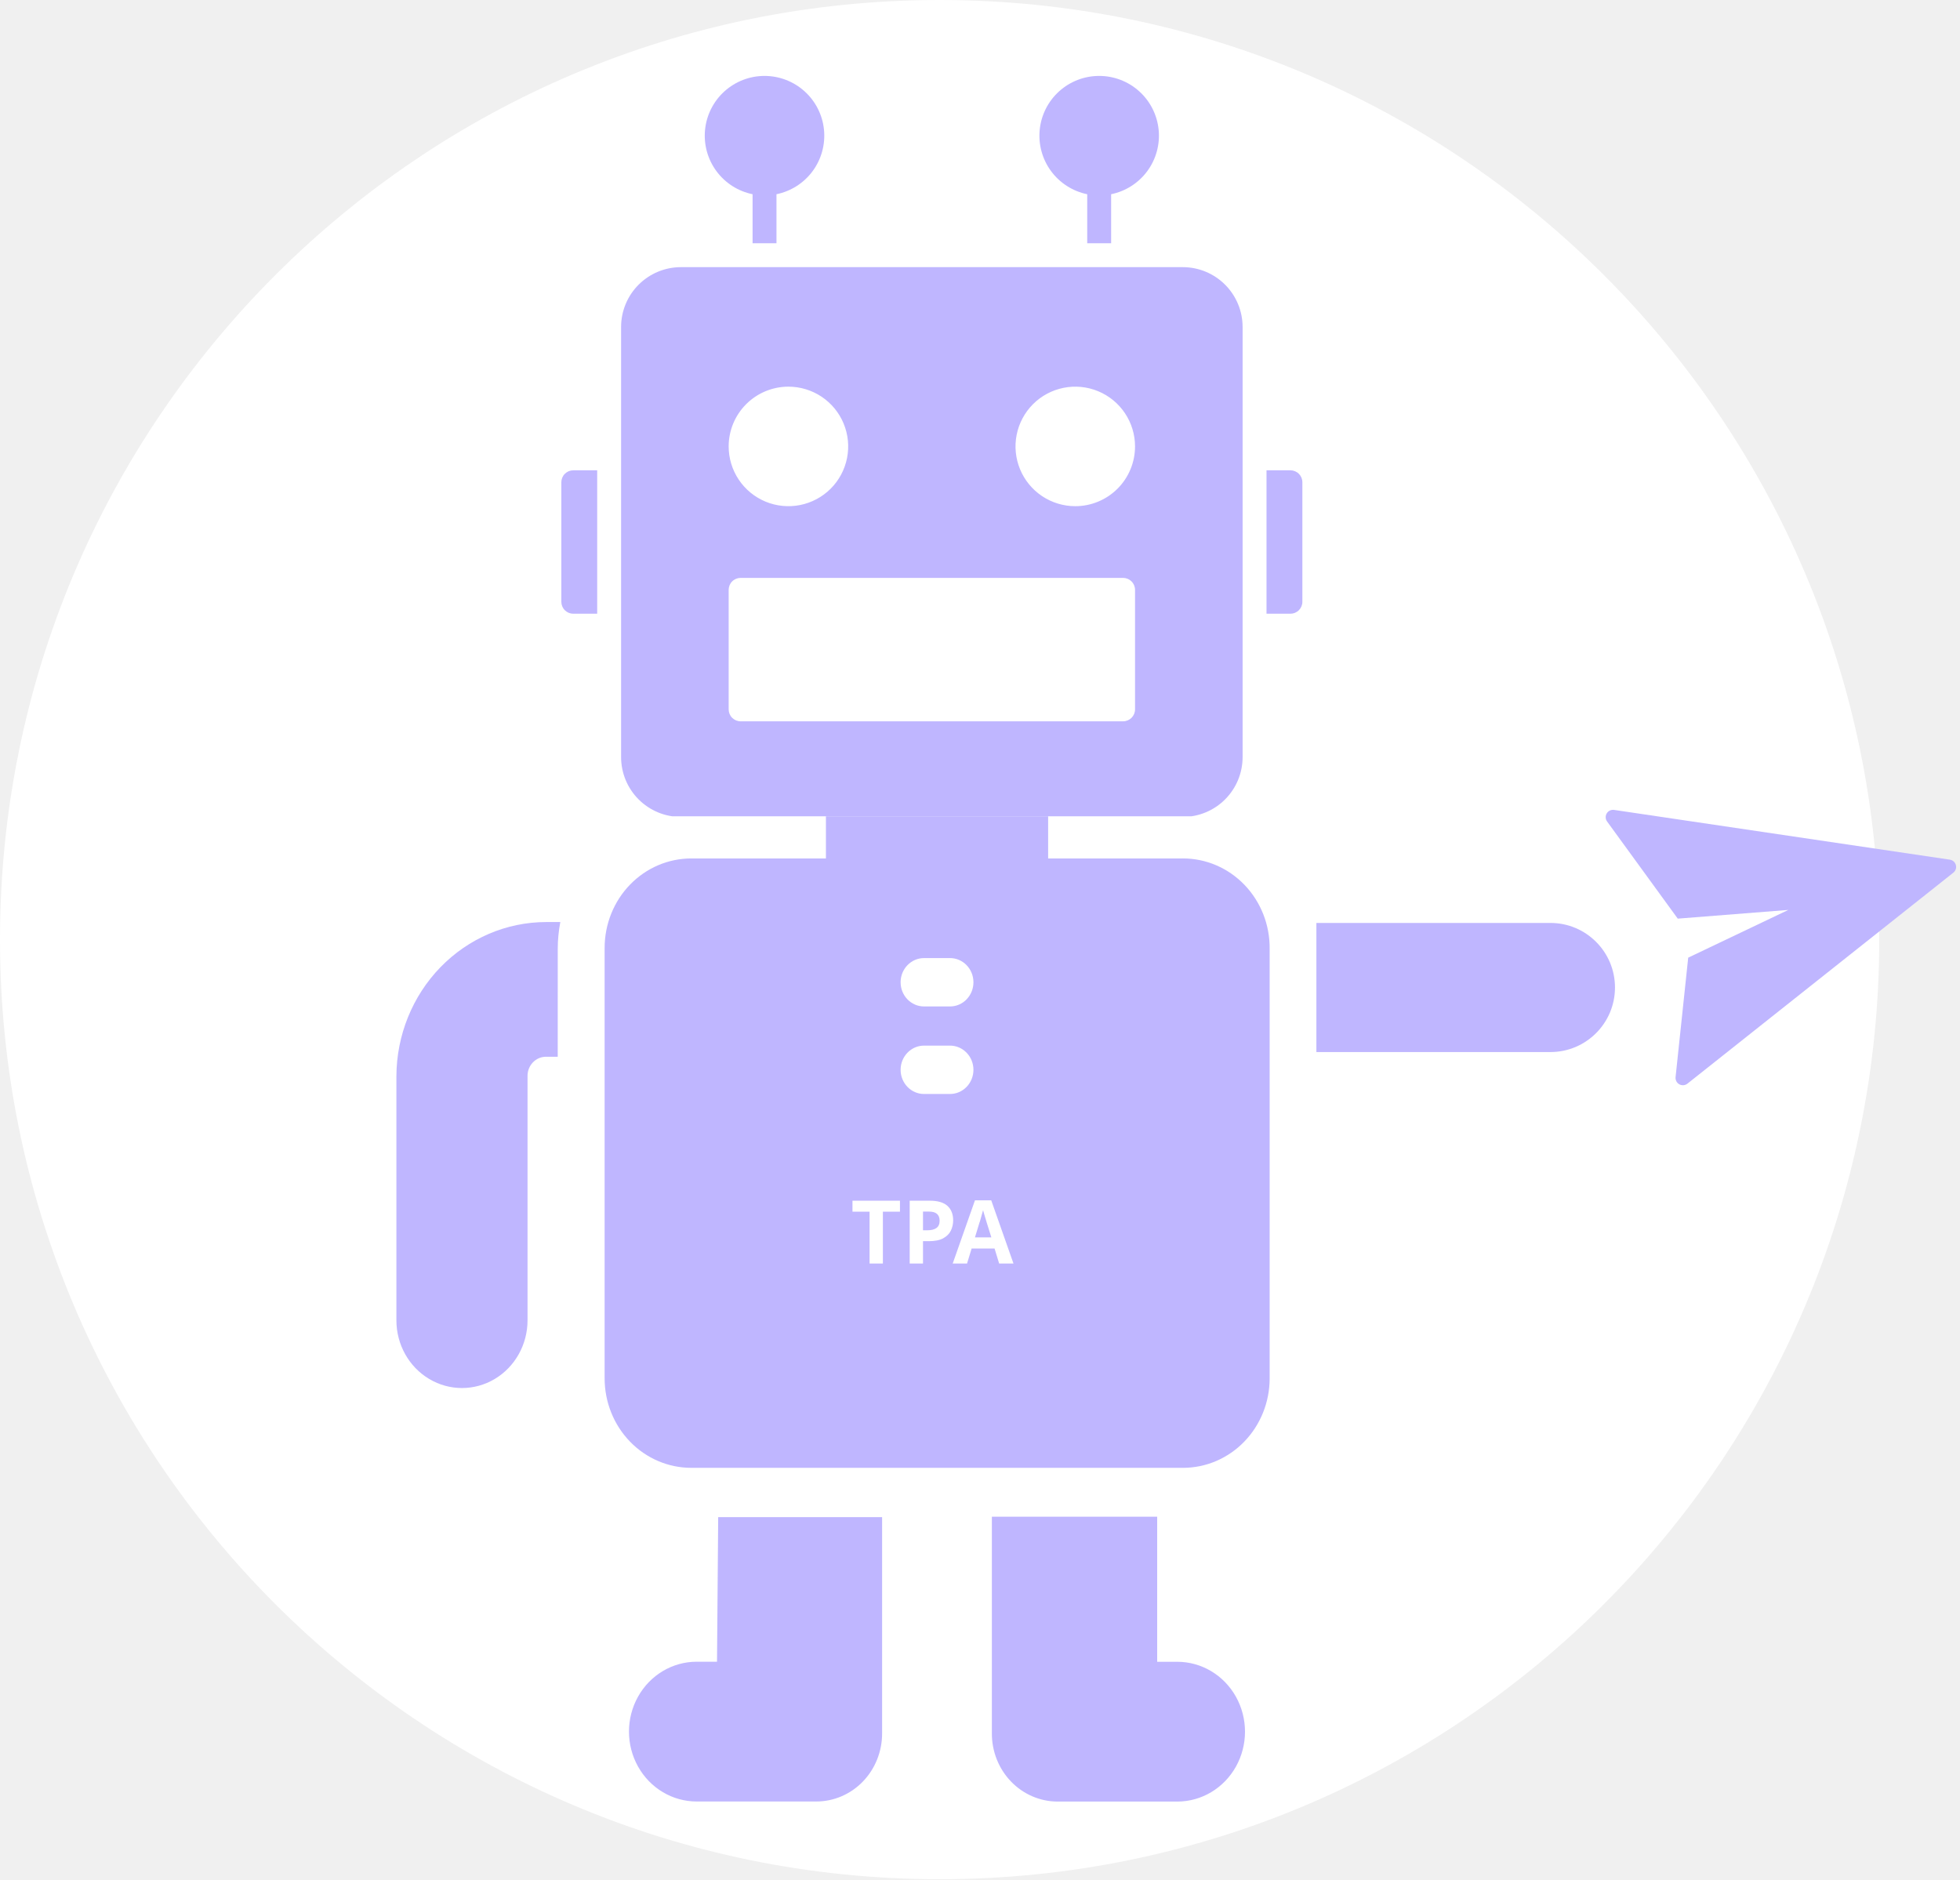
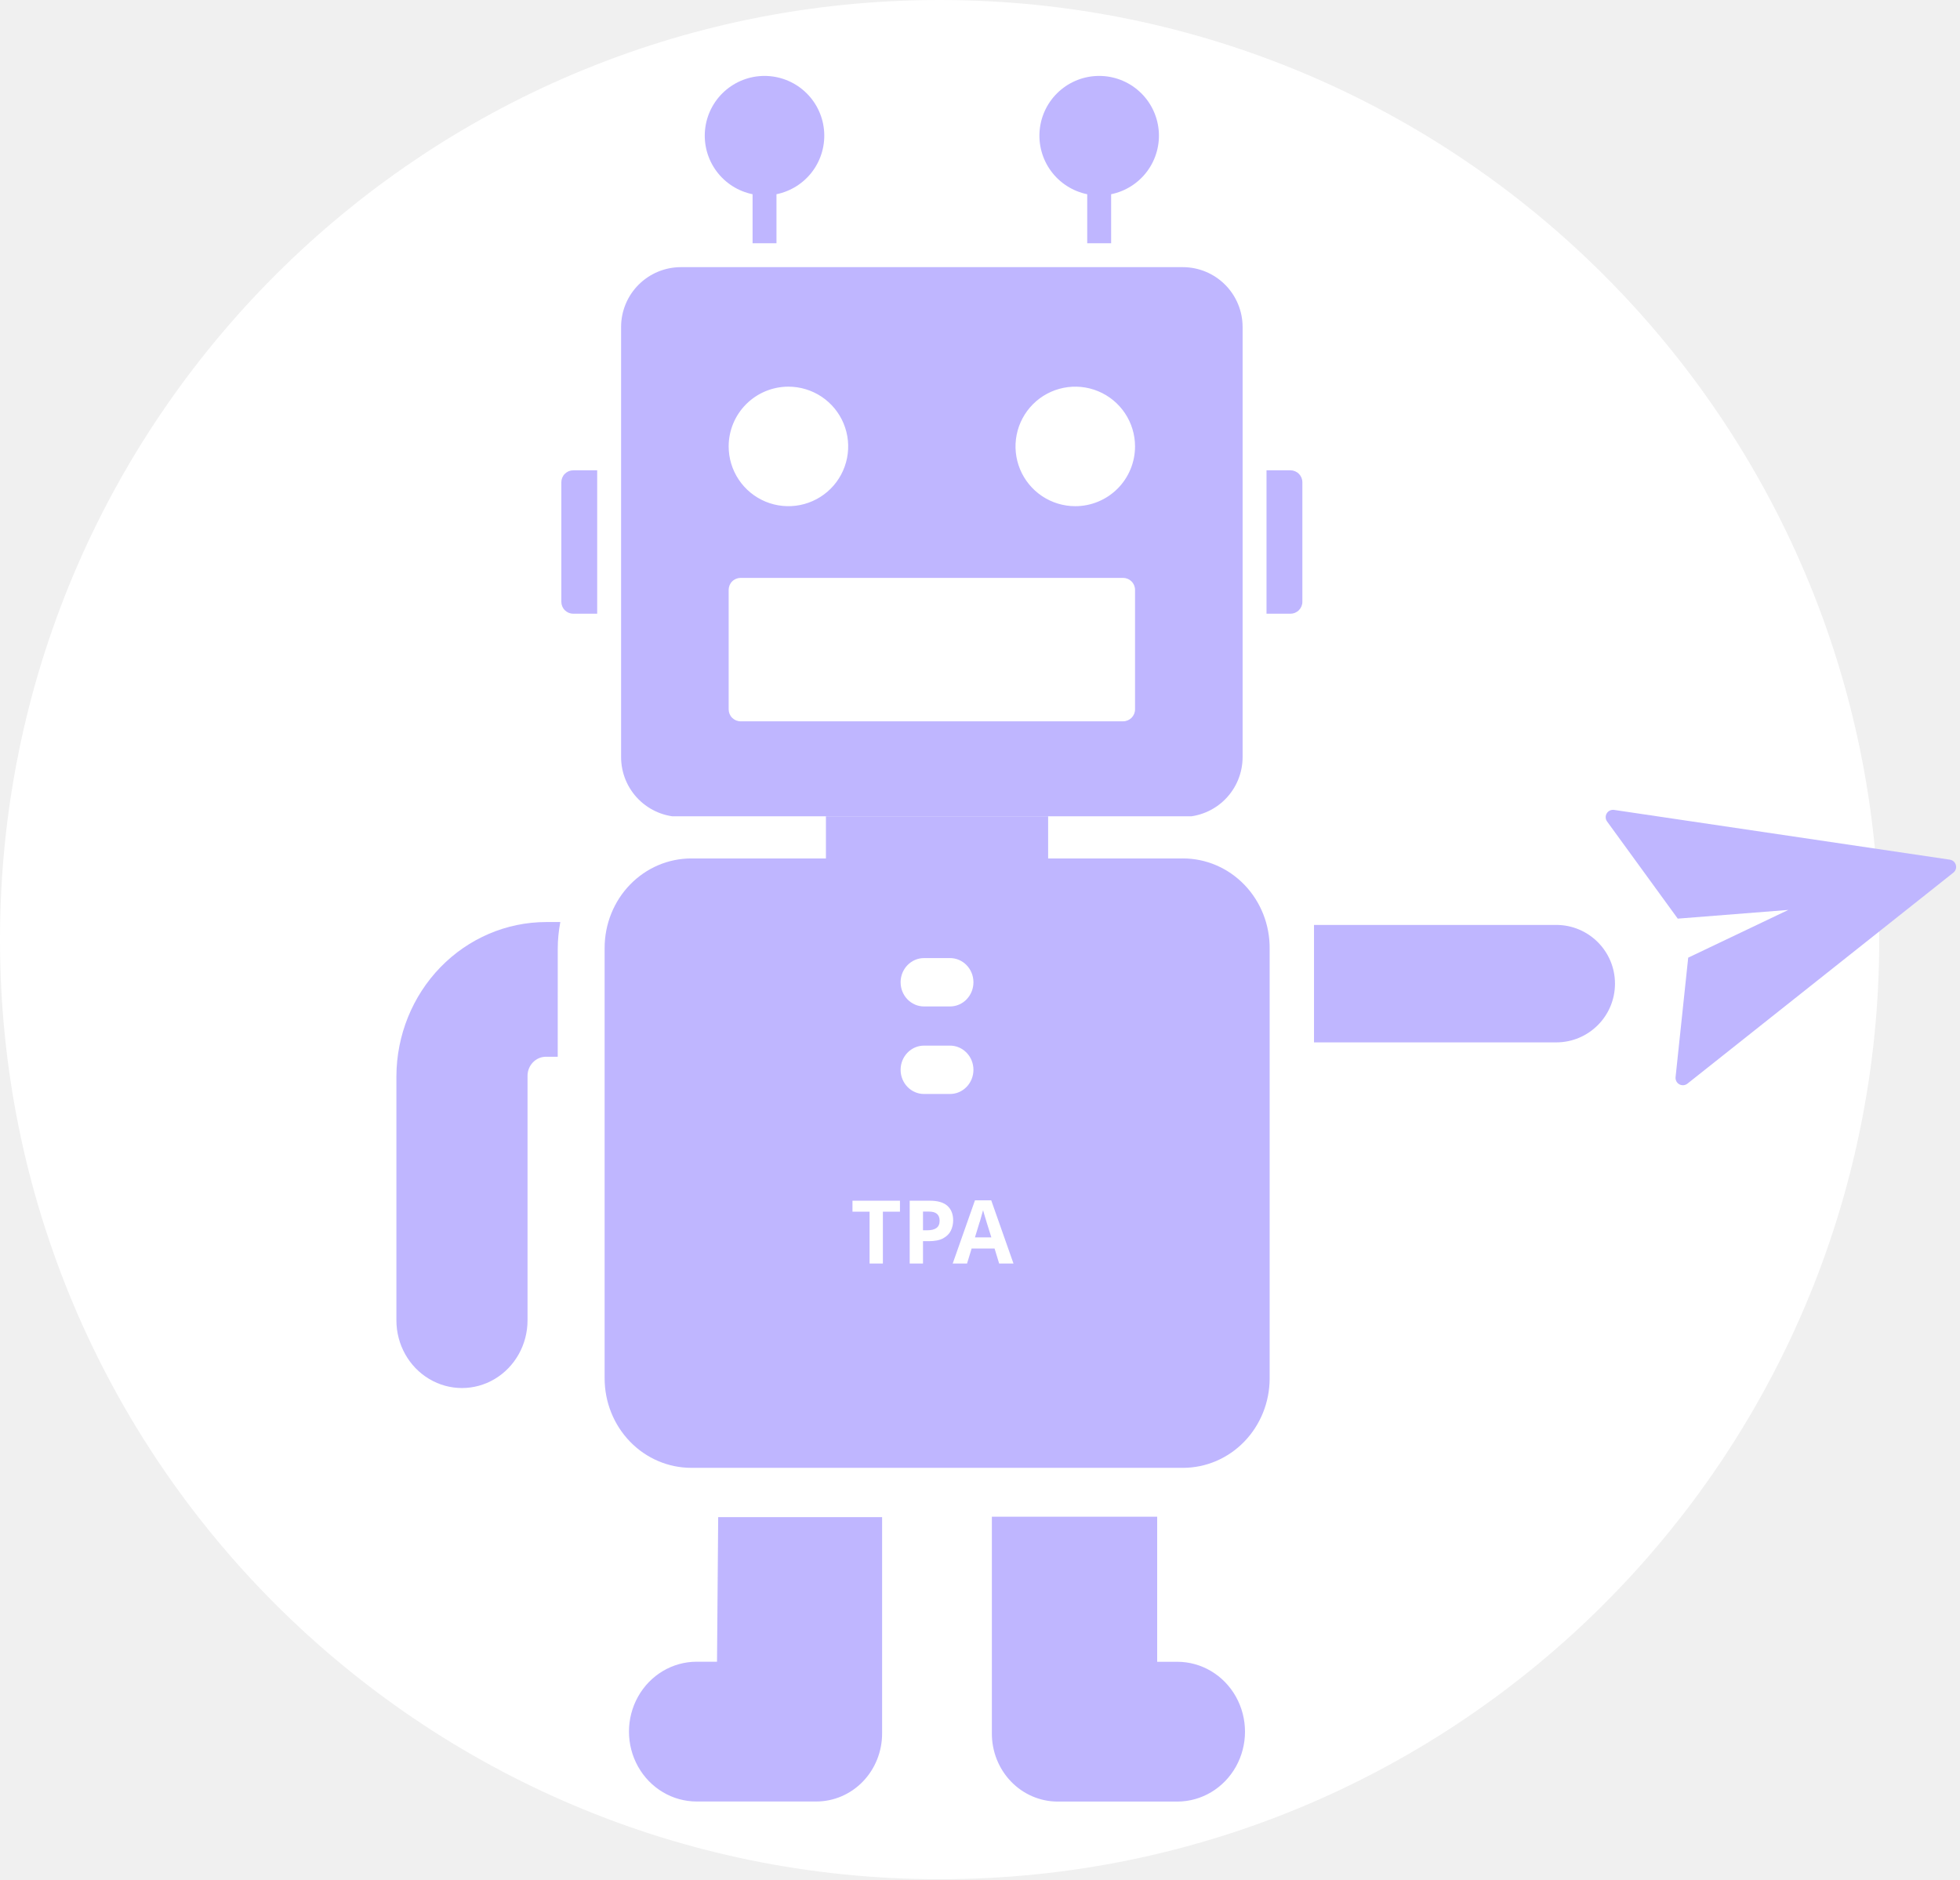
<svg xmlns="http://www.w3.org/2000/svg" width="267" height="256" viewBox="0 0 267 256" fill="none">
  <g id="Group 101">
    <circle id="Ellipse 18" cx="128" cy="128" r="128" fill="white" />
    <g id="Group 87">
+       <path id="arm" class="arm" d="M163 134C163 129.582 166.582 126 171 126H212C216.418 126 220 129.582 220 134V134C220 138.418 216.418 142 212 142H171C166.582 142 163 138.418 163 134V134Z" fill="#BFB6FF" />
      <g id="Frame 253" clip-path="url(#clip0_2578_20109)">
+         <rect id="Rectangle 274" x="78" y="115" width="101" height="89" fill="white" />
        <g id="Group">
          <g id="Group_2">
            <path id="Vector" d="M160.38 226.38H157.637V206.615H135.116V236.099V236.098C135.1 238.565 136.036 240.936 137.719 242.687C139.403 244.437 141.692 245.422 144.08 245.422H160.38C163.674 245.422 166.718 243.606 168.364 240.661C170.011 237.715 170.011 234.085 168.364 231.14C166.718 228.195 163.674 226.38 160.38 226.38L160.38 226.38Z" fill="#BFB6FF" />
            <path id="Vector_2" d="M97.675 226.371H94.899C91.607 226.371 88.562 228.185 86.916 231.131C85.27 234.076 85.27 237.706 86.916 240.651C88.562 243.597 91.607 245.412 94.899 245.412H111.201C113.578 245.412 115.858 244.436 117.539 242.7C119.218 240.964 120.164 238.61 120.164 236.154V206.672H97.835L97.675 226.371Z" fill="#BFB6FF" />
            <path id="Vector_3" d="M54 146.591V179.864C54 183.16 55.702 186.204 58.465 187.852C61.229 189.499 64.634 189.499 67.397 187.852C70.161 186.204 71.863 183.16 71.863 179.864V146.591C71.854 145.896 72.116 145.225 72.589 144.73C73.063 144.235 73.709 143.956 74.382 143.956H75.977L75.979 129.264C75.982 128.036 76.098 126.812 76.328 125.607H74.382C68.991 125.617 63.821 127.828 60.002 131.759C56.184 135.691 54.026 141.024 54 146.591L54 146.591Z" fill="#BFB6FF" />
-             <path id="Vector_4" d="M161.123 116.943H142.782V109.433H158.731C161.872 109.433 164.885 108.14 167.1 105.84C169.314 103.539 170.551 100.422 170.534 97.178V73.032C170.508 69.816 169.254 66.741 167.044 64.477C164.833 62.211 161.845 60.941 158.731 60.941H130.851V53.892C133.712 52.847 135.924 50.464 136.813 47.467C137.701 44.47 137.159 41.217 135.356 38.698C133.55 36.178 130.695 34.691 127.662 34.691C124.628 34.691 121.773 36.177 119.968 38.698C118.164 41.217 117.623 44.47 118.511 47.467C119.399 50.464 121.611 52.847 124.472 53.892V60.941H96.561C93.438 60.941 90.445 62.222 88.238 64.502C86.03 66.782 84.789 69.874 84.789 73.098V97.178C84.789 100.402 86.03 103.494 88.238 105.774C90.445 108.054 93.438 109.333 96.561 109.333H112.51V116.943H94.169C91.038 116.943 88.036 118.227 85.823 120.513C83.609 122.799 82.365 125.899 82.365 129.132V187.771V187.769C82.365 191.002 83.609 194.102 85.823 196.389C88.036 198.675 91.038 199.959 94.169 199.959H161.156H161.154C164.285 199.959 167.287 198.675 169.5 196.389C171.714 194.102 172.958 191.002 172.958 187.769V129.263C172.993 126.002 171.759 122.863 169.535 120.547C167.311 118.233 164.282 116.934 161.123 116.942L161.123 116.943ZM143.611 73.393C146.631 73.393 149.529 74.632 151.664 76.839C153.8 79.043 155 82.036 155 85.154C155 88.273 153.8 91.264 151.664 93.471C149.529 95.675 146.631 96.914 143.611 96.914C140.591 96.914 137.695 95.675 135.559 93.471C133.424 91.264 132.224 88.273 132.224 85.154C132.224 82.036 133.424 79.043 135.559 76.839C137.695 74.632 140.591 73.393 143.611 73.393ZM125.875 130.516H129.417C131.178 130.516 132.607 131.991 132.607 133.811C132.607 135.63 131.178 137.105 129.417 137.105H125.875C124.114 137.105 122.685 135.63 122.685 133.811C122.685 131.991 124.114 130.516 125.875 130.516ZM132.605 145.735H132.607C132.607 146.608 132.271 147.448 131.672 148.065C131.074 148.682 130.263 149.03 129.417 149.03H125.875C124.114 149.03 122.685 147.555 122.685 145.735C122.685 143.916 124.114 142.441 125.875 142.441H129.417C130.263 142.441 131.074 142.788 131.672 143.407C132.271 144.024 132.607 144.862 132.607 145.735H132.605ZM111.713 96.913C108.692 96.913 105.795 95.674 103.66 93.469C101.524 91.263 100.324 88.272 100.324 85.153C100.324 82.034 101.524 79.042 103.66 76.837C105.795 74.631 108.692 73.392 111.713 73.392C114.733 73.392 117.628 74.631 119.765 76.837C121.9 79.042 123.1 82.034 123.1 85.153C123.1 88.272 121.9 91.263 119.765 93.469C117.629 95.674 114.733 96.913 111.713 96.913ZM149.577 180.06C149.577 181.807 148.904 183.484 147.708 184.72C146.511 185.954 144.888 186.65 143.197 186.65H112.127C110.436 186.65 108.812 185.954 107.616 184.72C106.42 183.484 105.747 181.807 105.747 180.06V164.743C105.747 162.996 106.42 161.319 107.616 160.083C108.812 158.849 110.436 158.153 112.127 158.153H143.197C144.888 158.153 146.512 158.849 147.708 160.083C148.904 161.319 149.577 162.996 149.577 164.743V180.06Z" fill="#BFB6FF" />
+             <path id="Vector_4" d="M161.123 116.943H142.782V109.433H158.731C161.872 109.433 164.885 108.14 167.1 105.84C169.314 103.539 170.551 100.422 170.534 97.178V73.032C170.508 69.816 169.254 66.741 167.044 64.477C164.833 62.211 161.845 60.941 158.731 60.941H130.851V53.892C133.712 52.847 135.924 50.464 136.813 47.467C137.701 44.47 137.159 41.217 135.356 38.698C133.55 36.178 130.695 34.691 127.662 34.691C124.628 34.691 121.773 36.177 119.968 38.698C118.164 41.217 117.623 44.47 118.511 47.467C119.399 50.464 121.611 52.847 124.472 53.892V60.941H96.561C93.438 60.941 90.445 62.222 88.238 64.502C86.03 66.782 84.789 69.874 84.789 73.098V97.178C84.789 100.402 86.03 103.494 88.238 105.774C90.445 108.054 93.438 109.333 96.561 109.333H112.51V116.943H94.169C91.038 116.943 88.036 118.227 85.823 120.513C83.609 122.799 82.365 125.899 82.365 129.132V187.771V187.769C82.365 191.002 83.609 194.102 85.823 196.388C88.036 198.675 91.038 199.959 94.169 199.959H161.156H161.154C164.285 199.959 167.287 198.675 169.5 196.388C171.714 194.102 172.958 191.002 172.958 187.769V129.263C172.993 126.002 171.759 122.863 169.535 120.547C167.311 118.233 164.282 116.934 161.123 116.942L161.123 116.943ZM143.611 73.393C146.631 73.393 149.529 74.632 151.664 76.839C153.8 79.043 155 82.036 155 85.154C155 88.273 153.8 91.264 151.664 93.471C149.529 95.675 146.631 96.914 143.611 96.914C140.591 96.914 137.695 95.675 135.559 93.471C133.424 91.264 132.224 88.273 132.224 85.154C132.224 82.036 133.424 79.043 135.559 76.839C137.695 74.632 140.591 73.393 143.611 73.393ZM125.875 130.516H129.417C131.178 130.516 132.607 131.991 132.607 133.811C132.607 135.63 131.178 137.105 129.417 137.105H125.875C124.114 137.105 122.685 135.63 122.685 133.811C122.685 131.991 124.114 130.516 125.875 130.516ZM132.605 145.735H132.607C132.607 146.608 132.271 147.448 131.672 148.065C131.074 148.682 130.263 149.03 129.417 149.03H125.875C124.114 149.03 122.685 147.555 122.685 145.735C122.685 143.916 124.114 142.441 125.875 142.441H129.417C130.263 142.441 131.074 142.788 131.672 143.407C132.271 144.024 132.607 144.862 132.607 145.735H132.605ZM111.713 96.913C108.692 96.913 105.795 95.674 103.66 93.469C101.524 91.263 100.324 88.272 100.324 85.153C100.324 82.034 101.524 79.042 103.66 76.837C105.795 74.631 108.692 73.392 111.713 73.392C114.733 73.392 117.628 74.631 119.765 76.837C121.9 79.042 123.1 82.034 123.1 85.153C123.1 88.272 121.9 91.263 119.765 93.469C117.629 95.674 114.733 96.913 111.713 96.913ZM149.577 180.06C149.577 181.807 148.904 183.484 147.708 184.72C146.511 185.954 144.888 186.65 143.197 186.65H112.127C110.436 186.65 108.812 185.954 107.616 184.72C106.42 183.484 105.747 181.807 105.747 180.06V164.743C105.747 162.996 106.42 161.319 107.616 160.083C108.812 158.849 110.436 158.153 112.127 158.153H143.197C144.888 158.153 146.512 158.849 147.708 160.083C148.904 161.319 149.577 162.996 149.577 164.743V180.06Z" fill="#BFB6FF" />
            <path id="Vector_5" d="M111.953 166.016H143.054V181.333H111.953V166.016Z" fill="#BFB6FF" />
          </g>
        </g>
        <rect id="Rectangle 188" x="102.23" y="155.572" width="49.894" height="33.263" fill="#BFB6FF" />
        <text id="TPA" fill="white" xml:space="preserve" style="white-space: pre" font-family="DM Sans" font-size="12" font-weight="bold" letter-spacing="0em">
          <tspan x="115.894" y="172.127">TPA</tspan>
        </text>
      </g>
      <g id="Group 85">
        <g id="64px_robot 1" clip-path="url(#clip1_2578_20109)">
          <g id="Group_3">
-             <path id="Vector_6" d="M102.519 26.459V33.135H105.775V26.459C107.752 26.055 109.508 24.932 110.704 23.308C111.899 21.683 112.449 19.672 112.246 17.664C112.044 15.657 111.103 13.797 109.606 12.444C108.11 11.091 106.164 10.342 104.147 10.342C102.129 10.342 100.184 11.091 98.687 12.444C97.191 13.797 96.25 15.657 96.047 17.664C95.844 19.672 96.394 21.683 97.59 23.308C98.785 24.932 100.542 26.055 102.519 26.459Z" fill="#BFB6FF" />
-             <path id="Vector_7" d="M148.106 26.459V33.135H151.363V26.459C153.339 26.055 155.096 24.932 156.292 23.308C157.487 21.683 158.037 19.672 157.834 17.664C157.631 15.657 156.691 13.797 155.194 12.444C153.698 11.091 151.752 10.342 149.735 10.342C147.717 10.342 145.772 11.091 144.275 12.444C142.779 13.797 141.838 15.657 141.635 17.664C141.432 19.672 141.982 21.683 143.178 23.308C144.373 24.932 146.13 26.055 148.106 26.459Z" fill="#BFB6FF" />
-             <path id="Vector_8" d="M161.132 36.393H92.749C90.591 36.395 88.522 37.254 86.996 38.78C85.469 40.306 84.611 42.375 84.608 44.533V103.147C84.611 105.306 85.469 107.375 86.996 108.901C88.522 110.427 90.591 111.286 92.749 111.288H161.132C163.291 111.286 165.36 110.427 166.886 108.901C168.412 107.375 169.271 105.306 169.273 103.147V44.533C169.271 42.375 168.412 40.306 166.886 38.78C165.36 37.254 163.291 36.395 161.132 36.393ZM107.403 52.674C109.013 52.674 110.587 53.152 111.926 54.046C113.264 54.941 114.308 56.212 114.924 57.7C115.54 59.187 115.701 60.824 115.387 62.403C115.073 63.983 114.298 65.433 113.159 66.572C112.021 67.71 110.57 68.485 108.991 68.799C107.412 69.114 105.775 68.952 104.287 68.336C102.8 67.72 101.528 66.677 100.634 65.338C99.739 63.999 99.262 62.425 99.262 60.815C99.262 58.656 100.12 56.585 101.646 55.059C103.173 53.532 105.244 52.674 107.403 52.674ZM154.62 96.635C154.62 97.067 154.448 97.481 154.143 97.786C153.837 98.091 153.423 98.263 152.991 98.263H100.89C100.458 98.263 100.044 98.091 99.739 97.786C99.433 97.481 99.262 97.067 99.262 96.635V80.353C99.262 79.921 99.433 79.507 99.739 79.202C100.044 78.897 100.458 78.725 100.89 78.725H152.991C153.423 78.725 153.837 78.897 154.143 79.202C154.448 79.507 154.62 79.921 154.62 80.353V96.635ZM146.479 68.956C144.869 68.956 143.295 68.478 141.956 67.584C140.617 66.689 139.574 65.418 138.958 63.931C138.341 62.443 138.18 60.806 138.494 59.227C138.808 57.648 139.584 56.197 140.722 55.059C141.861 53.92 143.311 53.145 144.891 52.831C146.47 52.517 148.107 52.678 149.594 53.294C151.082 53.91 152.353 54.953 153.248 56.292C154.142 57.631 154.62 59.205 154.62 60.815C154.62 62.974 153.762 65.045 152.235 66.572C150.708 68.098 148.638 68.956 146.479 68.956Z" fill="#BFB6FF" />
-             <path id="Vector_9" d="M76.468 65.697V81.978C76.468 82.41 76.639 82.824 76.945 83.129C77.25 83.435 77.664 83.606 78.096 83.606H81.352V64.068H78.096C77.664 64.068 77.25 64.24 76.945 64.545C76.639 64.851 76.468 65.265 76.468 65.697Z" fill="#BFB6FF" />
+             <path id="Vector_6" d="M102.519 26.459V33.135H105.775V26.459C107.752 26.055 109.508 24.932 110.704 23.308C111.899 21.683 112.449 19.672 112.246 17.664C112.044 15.657 111.103 13.797 109.606 12.444C108.11 11.091 106.164 10.342 104.147 10.342C102.129 10.342 100.184 11.091 98.687 12.444C97.191 13.797 96.25 15.657 96.047 17.664C95.844 19.672 96.394 21.683 97.59 23.308C98.785 24.932 100.542 26.055 102.519 26.459V26.459Z" fill="#BFB6FF" />
+             <path id="Vector_7" d="M148.106 26.459V33.135H151.363V26.459C153.339 26.055 155.096 24.932 156.292 23.308C157.487 21.683 158.037 19.672 157.834 17.664C157.631 15.657 156.691 13.797 155.194 12.444C153.698 11.091 151.752 10.342 149.735 10.342C147.717 10.342 145.772 11.091 144.275 12.444C142.779 13.797 141.838 15.657 141.635 17.664C141.432 19.672 141.982 21.683 143.178 23.308C144.373 24.932 146.13 26.055 148.106 26.459V26.459Z" fill="#BFB6FF" />
+             <path id="Vector_8" d="M161.132 36.393H92.749C90.591 36.395 88.522 37.254 86.996 38.78C85.469 40.306 84.611 42.375 84.608 44.533V103.147C84.611 105.306 85.469 107.375 86.996 108.901C88.522 110.427 90.591 111.286 92.749 111.288H161.132C163.291 111.286 165.36 110.427 166.886 108.901C168.412 107.375 169.27 105.306 169.273 103.147V44.533C169.27 42.375 168.412 40.306 166.886 38.78C165.36 37.254 163.291 36.395 161.132 36.393V36.393ZM107.403 52.674C109.013 52.674 110.587 53.152 111.926 54.046C113.264 54.941 114.308 56.212 114.924 57.7C115.54 59.187 115.701 60.824 115.387 62.403C115.073 63.983 114.298 65.433 113.159 66.572C112.021 67.71 110.57 68.485 108.991 68.799C107.412 69.114 105.775 68.952 104.287 68.336C102.8 67.72 101.528 66.677 100.634 65.338C99.739 63.999 99.262 62.425 99.262 60.815C99.262 58.656 100.12 56.585 101.646 55.059C103.173 53.532 105.244 52.674 107.403 52.674V52.674ZM154.62 96.635C154.62 97.067 154.448 97.481 154.143 97.786C153.837 98.091 153.423 98.263 152.991 98.263H100.89C100.458 98.263 100.044 98.091 99.739 97.786C99.433 97.481 99.262 97.067 99.262 96.635V80.353C99.262 79.921 99.433 79.507 99.739 79.202C100.044 78.897 100.458 78.725 100.89 78.725H152.991C153.423 78.725 153.837 78.897 154.143 79.202C154.448 79.507 154.62 79.921 154.62 80.353V96.635ZM146.479 68.956C144.869 68.956 143.295 68.478 141.956 67.584C140.617 66.689 139.574 65.418 138.958 63.931C138.341 62.443 138.18 60.806 138.494 59.227C138.808 57.648 139.584 56.197 140.722 55.059C141.861 53.92 143.311 53.145 144.891 52.831C146.47 52.517 148.107 52.678 149.594 53.294C151.082 53.91 152.353 54.953 153.248 56.292C154.142 57.631 154.62 59.205 154.62 60.815C154.62 62.974 153.762 65.045 152.235 66.572C150.708 68.098 148.638 68.956 146.479 68.956Z" fill="#BFB6FF" />
+             <path id="Vector_9" d="M76.468 65.697V81.978C76.468 82.41 76.639 82.824 76.945 83.129C77.25 83.435 77.664 83.606 78.096 83.606H81.352V64.068H78.096C77.664 64.068 77.25 64.24 76.945 64.545C76.639 64.851 76.468 65.265 76.468 65.697V65.697Z" fill="#BFB6FF" />
            <path id="Vector_10" d="M175.787 64.068H172.53V83.606H175.787C176.218 83.606 176.633 83.435 176.938 83.129C177.243 82.824 177.415 82.41 177.415 81.978V65.697C177.415 65.265 177.243 64.851 176.938 64.545C176.633 64.24 176.218 64.068 175.787 64.068Z" fill="#BFB6FF" />
          </g>
        </g>
      </g>
-       <path id="arm" class="arm" d="M179.324 125.729H211.205C216.062 125.729 220 129.666 220 134.523C220 139.38 216.062 143.318 211.205 143.318H179.324V125.729Z" fill="#BFB6FF" />
    </g>
    <path id="plane" class="plane" d="M266.437 117.839C266.387 117.651 266.282 117.482 266.137 117.352C265.991 117.222 265.811 117.138 265.619 117.109L219.879 110.332C219.685 110.303 219.485 110.332 219.307 110.416C219.129 110.5 218.979 110.634 218.877 110.803C218.775 110.971 218.725 111.166 218.733 111.363C218.741 111.56 218.808 111.75 218.924 111.909L228.551 125.143L243.615 123.955L229.975 130.458L228.254 146.732C228.234 146.924 228.27 147.118 228.358 147.291C228.445 147.463 228.581 147.607 228.749 147.703L228.767 147.714C228.94 147.809 229.137 147.85 229.333 147.834C229.529 147.817 229.717 147.743 229.871 147.62L266.093 118.881C266.246 118.76 266.36 118.597 266.421 118.412C266.482 118.227 266.488 118.028 266.437 117.839V117.839Z" fill="#BFB6FF" />
  </g>
  <defs>
    <clipPath id="clip0_2578_20109">
      <rect width="147.311" height="134.179" fill="white" transform="translate(54 111.203)" />
    </clipPath>
    <clipPath id="clip1_2578_20109">
      <rect width="104.203" height="104.203" fill="white" transform="translate(75.4111 7)" />
    </clipPath>
  </defs>
</svg>
